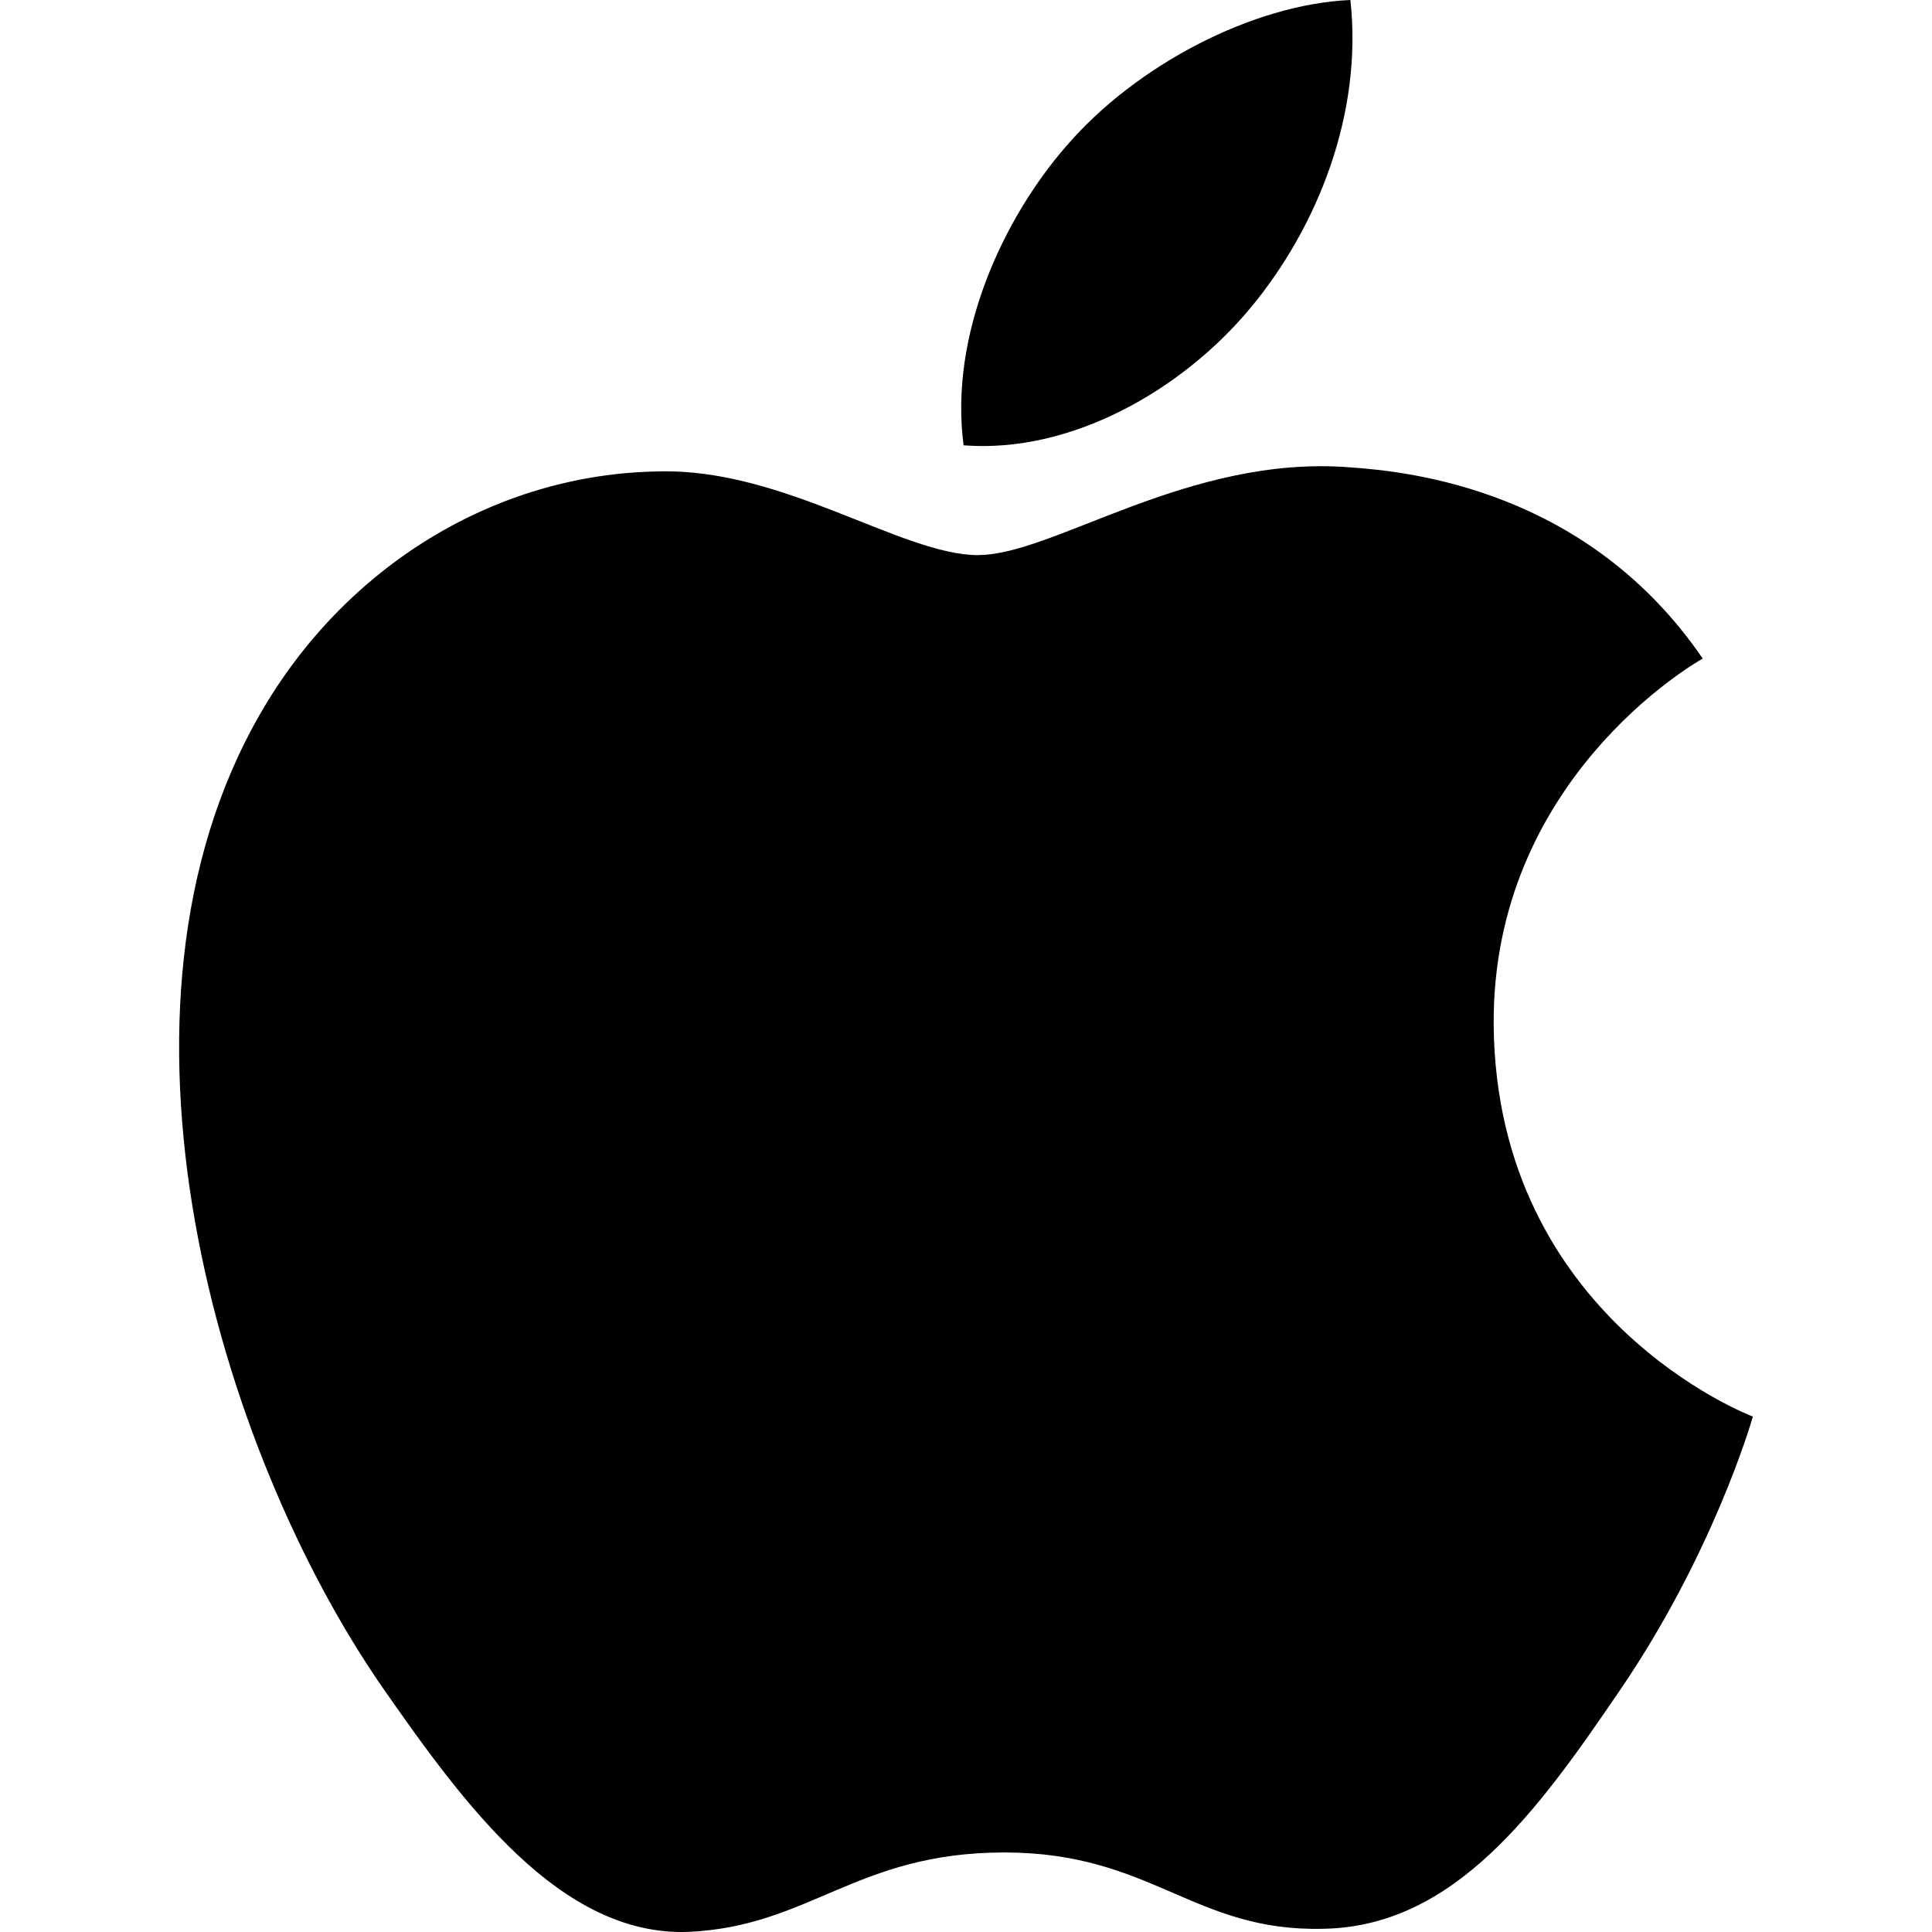
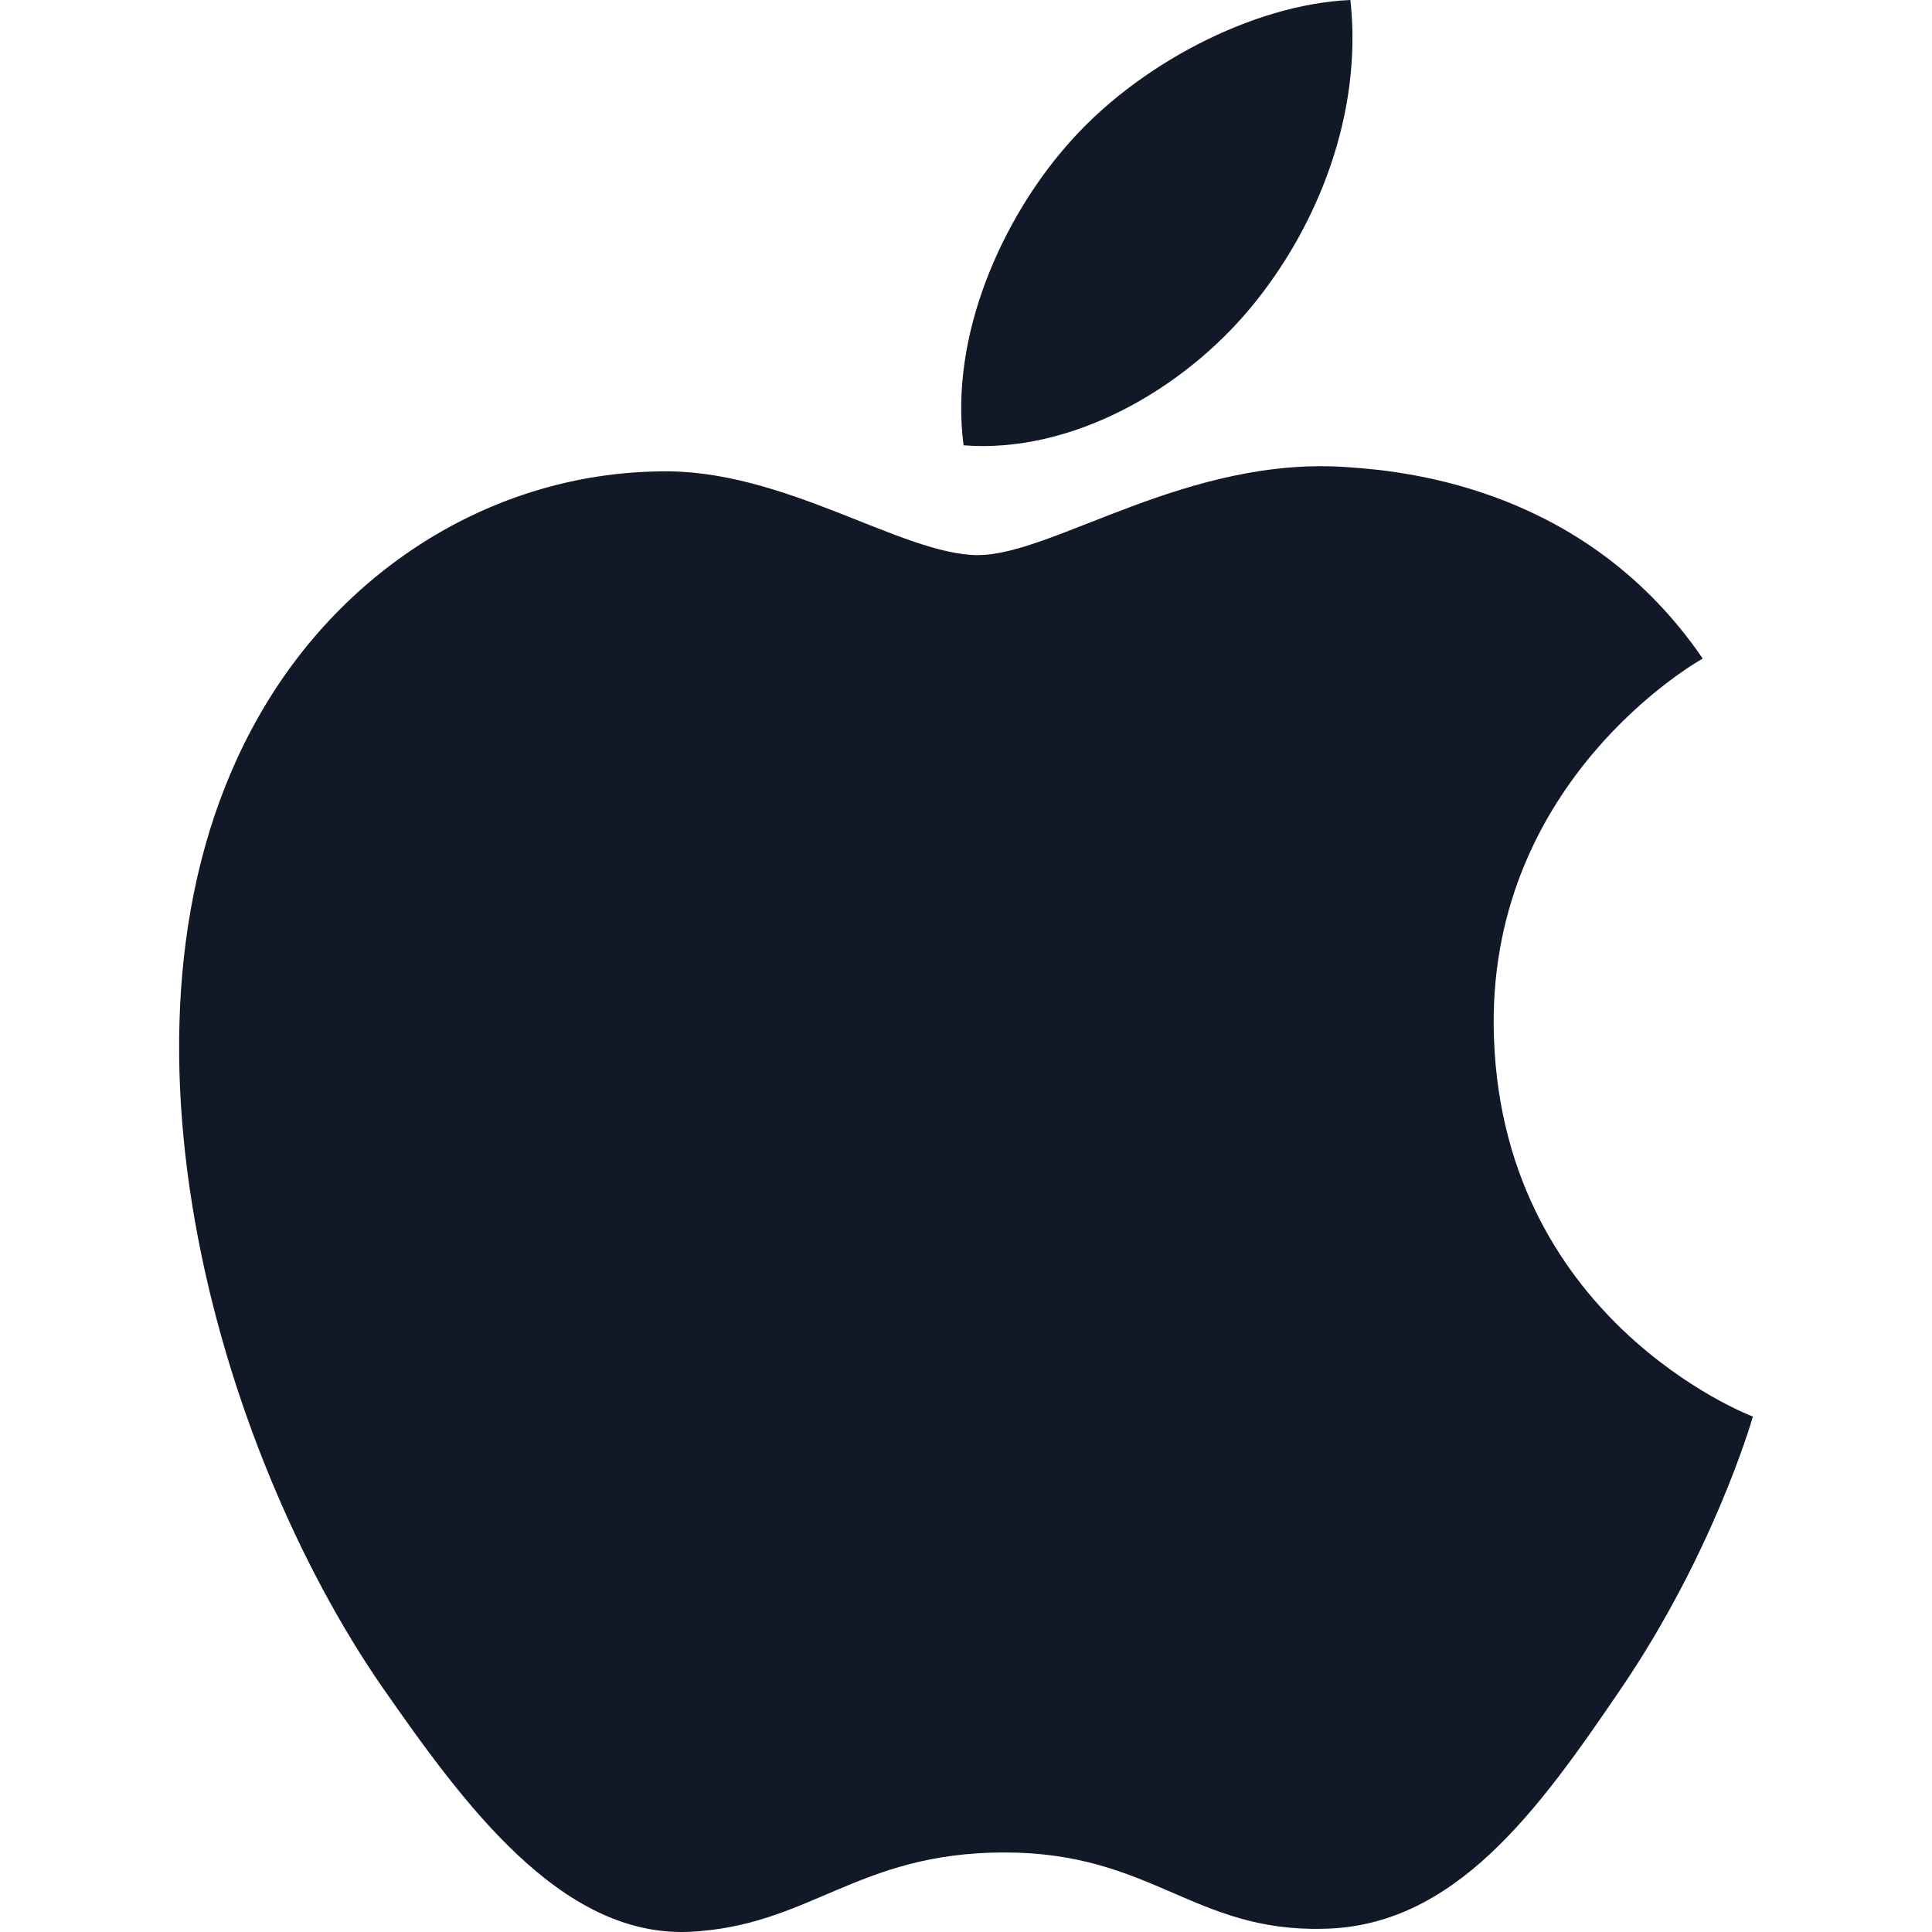
<svg xmlns="http://www.w3.org/2000/svg" role="img" viewBox="0 0 24 24">
-   <path d="M12.152 6.896c-.948 0-2.415-1.078-3.96-1.04-2.04.027-3.91 1.183-4.961 3.014-2.117 3.675-.546 9.103 1.519 12.09 1.013 1.454 2.208 3.09 3.792 3.039 1.52-.065 2.09-.987 3.935-.987 1.831 0 2.35.987 3.96.948 1.637-.026 2.676-1.48 3.676-2.948 1.156-1.688 1.636-3.325 1.662-3.415-.039-.013-3.182-1.221-3.22-4.857-.026-3.04 2.48-4.494 2.597-4.559-1.429-2.09-3.623-2.324-4.39-2.376-2-.156-3.675 1.09-4.61 1.09zM15.53 3.83c.843-1.012 1.4-2.427 1.245-3.83-1.207.052-2.662.805-3.532 1.818-.78.896-1.454 2.338-1.273 3.714 1.338.104 2.715-.688 3.559-1.701" />
+   <path fill="#111827" d="M12.152 6.896c-.948 0-2.415-1.078-3.96-1.04-2.04.027-3.91 1.183-4.961 3.014-2.117 3.675-.546 9.103 1.519 12.09 1.013 1.454 2.208 3.09 3.792 3.039 1.52-.065 2.09-.987 3.935-.987 1.831 0 2.35.987 3.96.948 1.637-.026 2.676-1.48 3.676-2.948 1.156-1.688 1.636-3.325 1.662-3.415-.039-.013-3.182-1.221-3.22-4.857-.026-3.04 2.48-4.494 2.597-4.559-1.429-2.09-3.623-2.324-4.39-2.376-2-.156-3.675 1.09-4.61 1.09zM15.53 3.83c.843-1.012 1.4-2.427 1.245-3.83-1.207.052-2.662.805-3.532 1.818-.78.896-1.454 2.338-1.273 3.714 1.338.104 2.715-.688 3.559-1.701" />
</svg>
